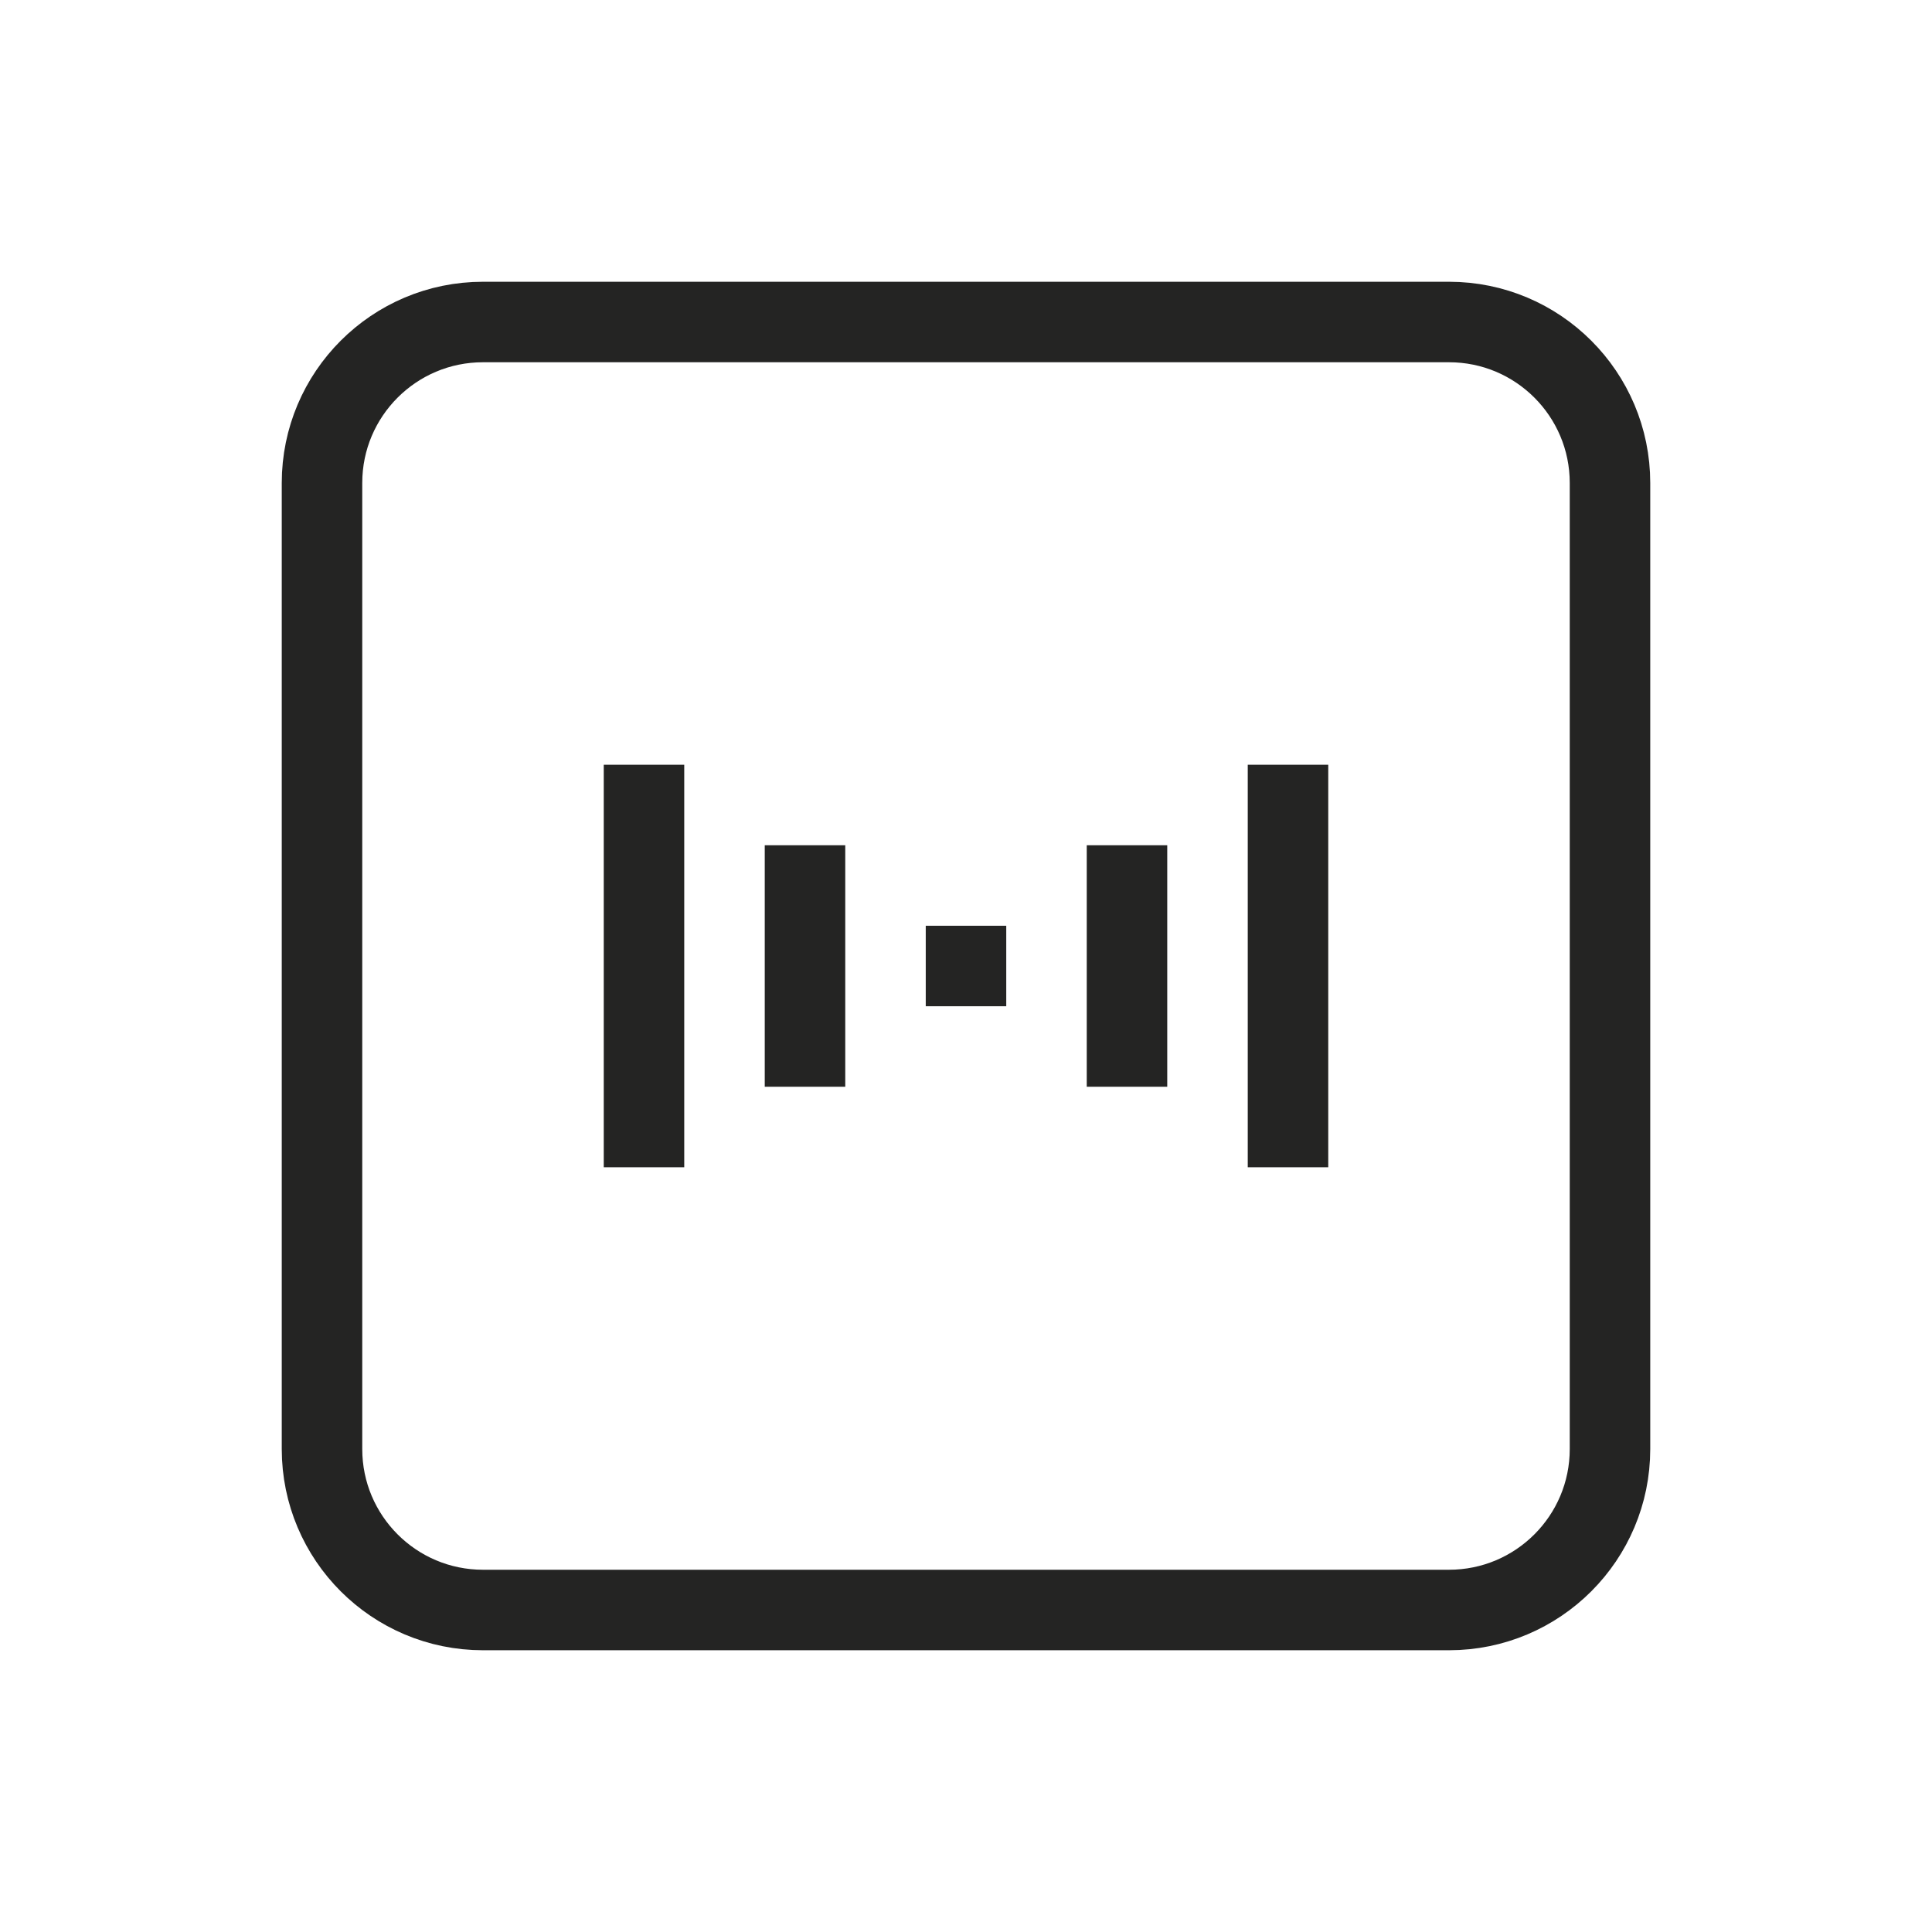
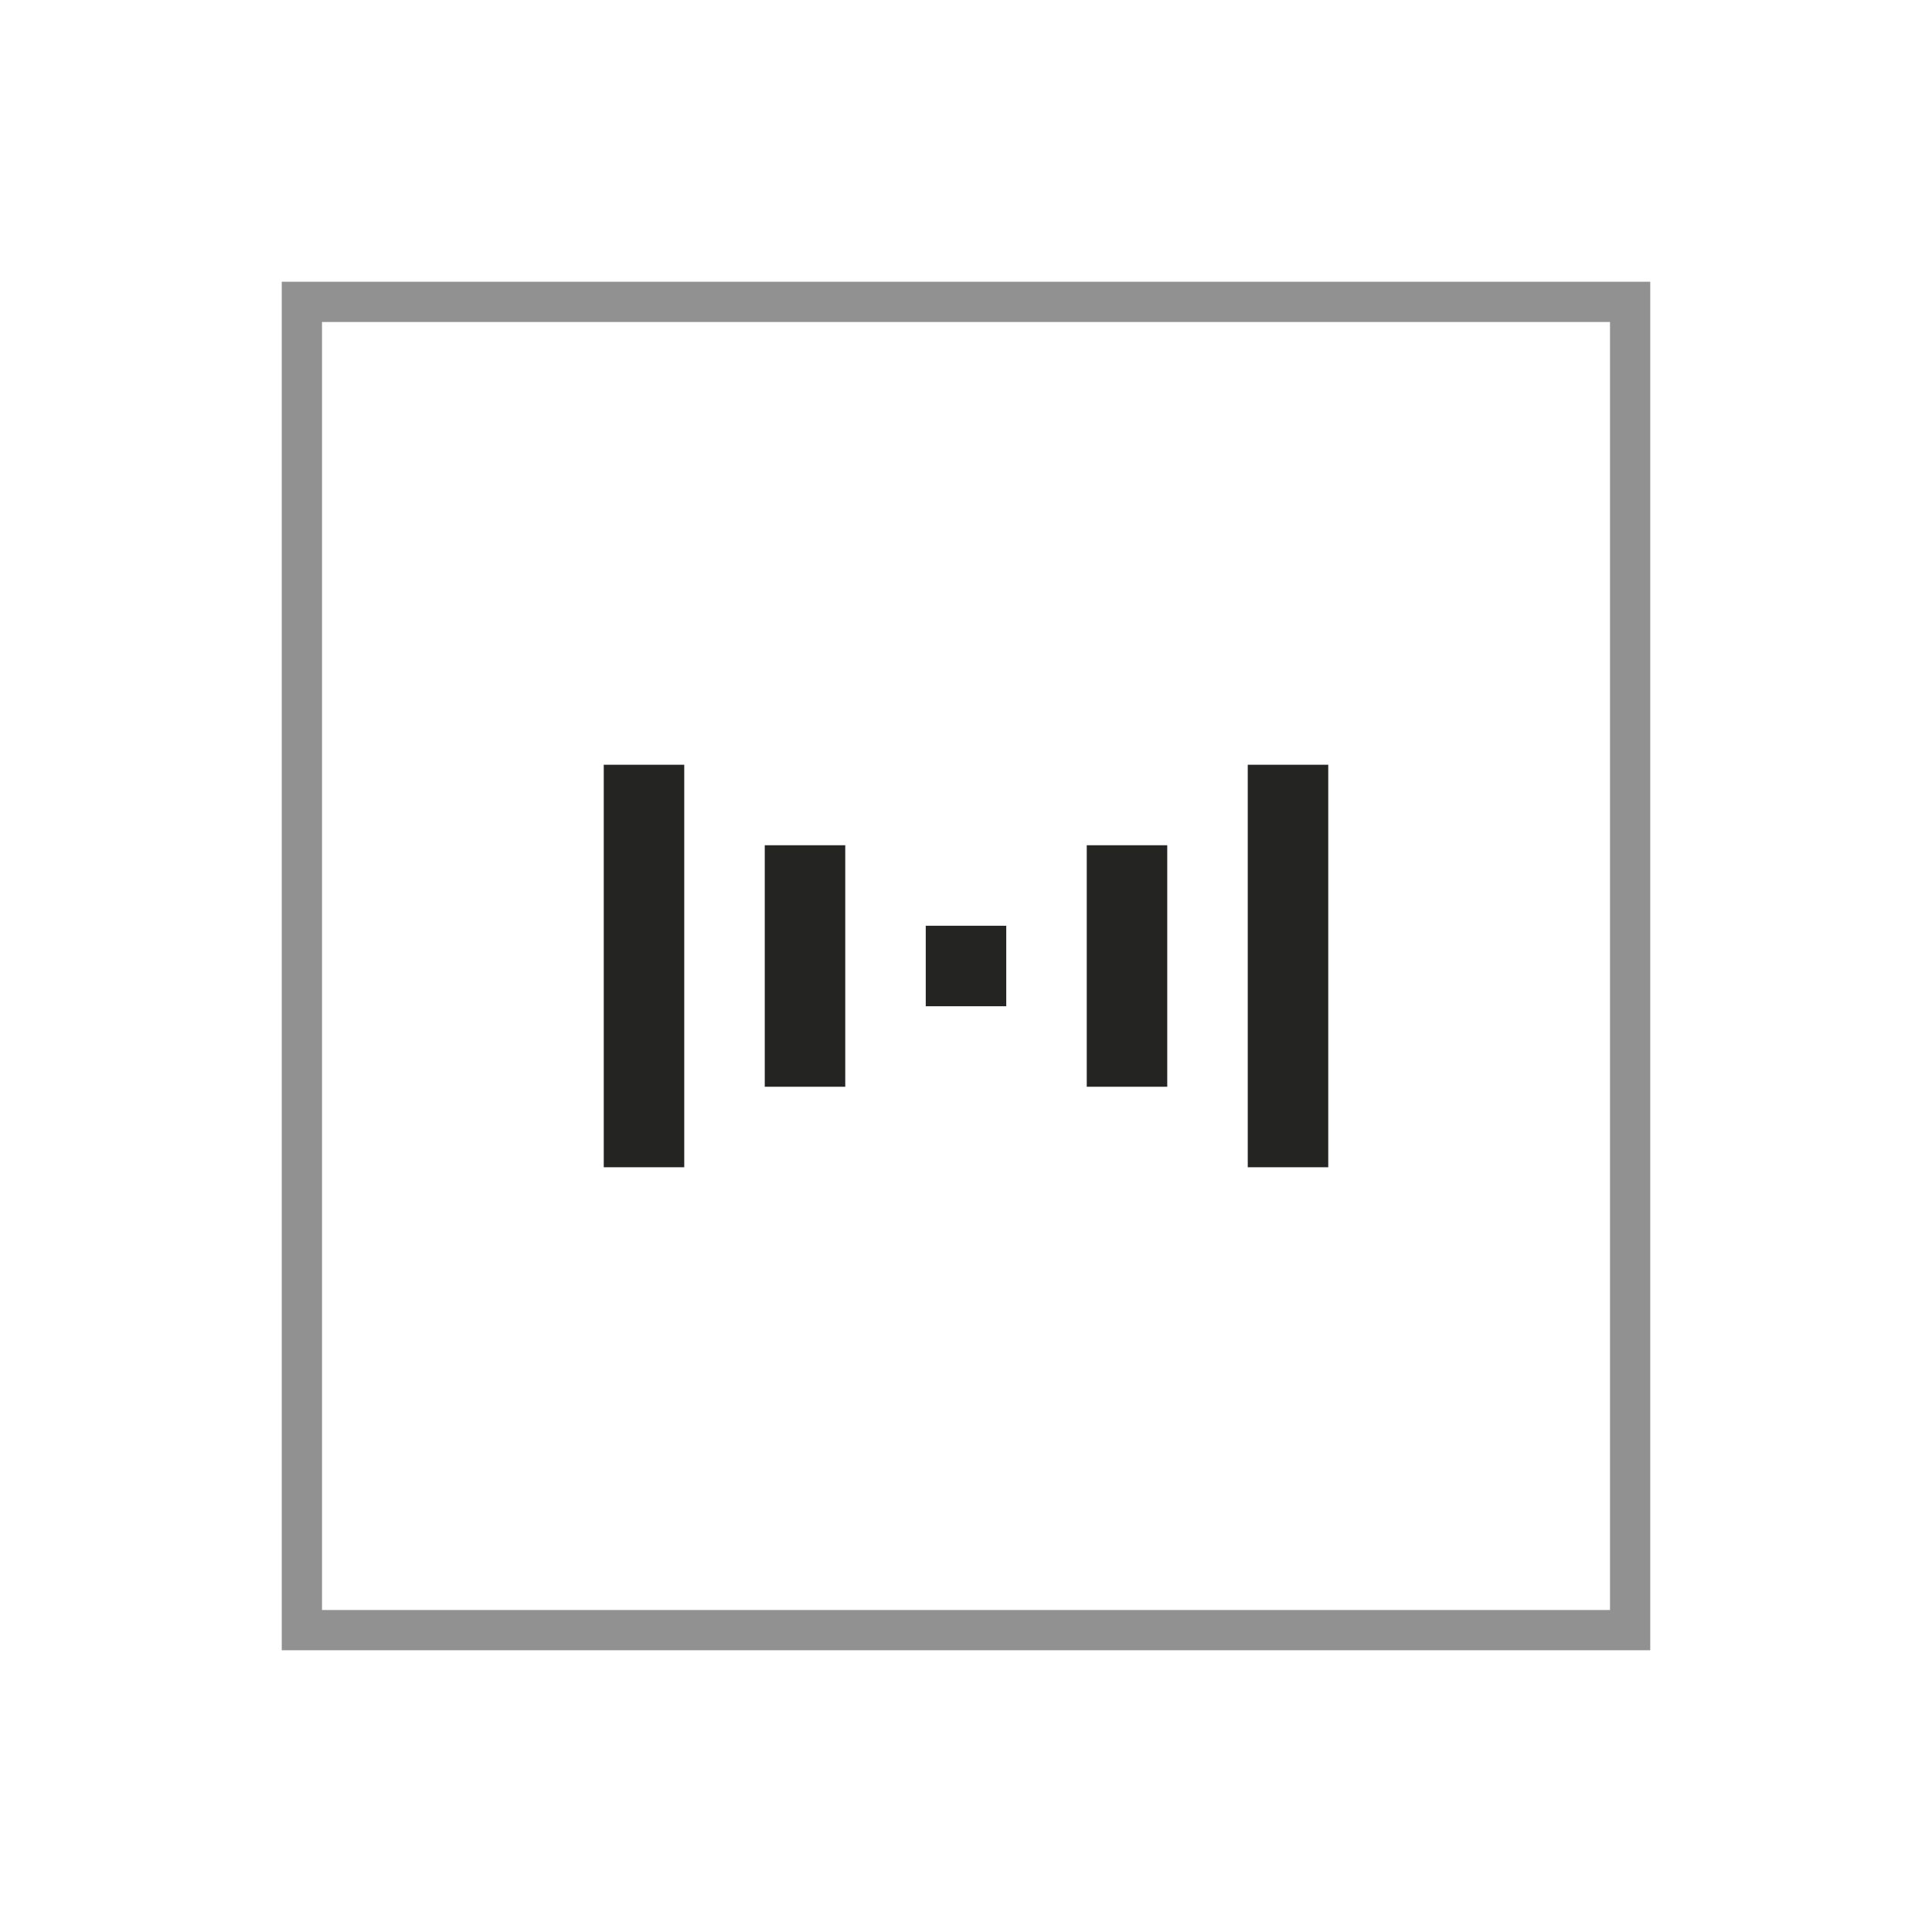
<svg xmlns="http://www.w3.org/2000/svg" viewBox="0 0 48 48">
  <g id="icon-staggering-center" fill="none" fill-rule="evenodd">
-     <g id="Group-4" stroke="#242423" stroke-width="2" transform="translate(7 7)">
-       <rect id="Rectangle-40-Copy-9" width="32" height="32" x="1" y="1" rx="4" />
-       <path id="Path-13-Copy-46" d="M17 18v-2" />
-       <path id="Path-13-Copy-45" d="M13 20v-6" />
-       <path id="Path-13-Copy-47" d="M21 20v-6" />
-       <path id="Path-13-Copy-44" d="M9 22V12" />
-       <path id="Path-13-Copy-48" d="M25 22V12" />
+     <g id="Group-4" stroke="#242423" transform="translate(7 7)">
+       <rect id="Rectangle-40-Copy-9" width="33" height="33" x=".5" y=".5" opacity=".5" />
+       <path id="Path-13-Copy-46" stroke-width="2" d="M17 18v-2" />
+       <path id="Path-13-Copy-45" stroke-width="2" d="M13 20v-6" />
+       <path id="Path-13-Copy-47" stroke-width="2" d="M21 20v-6" />
+       <path id="Path-13-Copy-44" stroke-width="2" d="M9 22V12" />
+       <path id="Path-13-Copy-48" stroke-width="2" d="M25 22V12" />
    </g>
  </g>
</svg>
